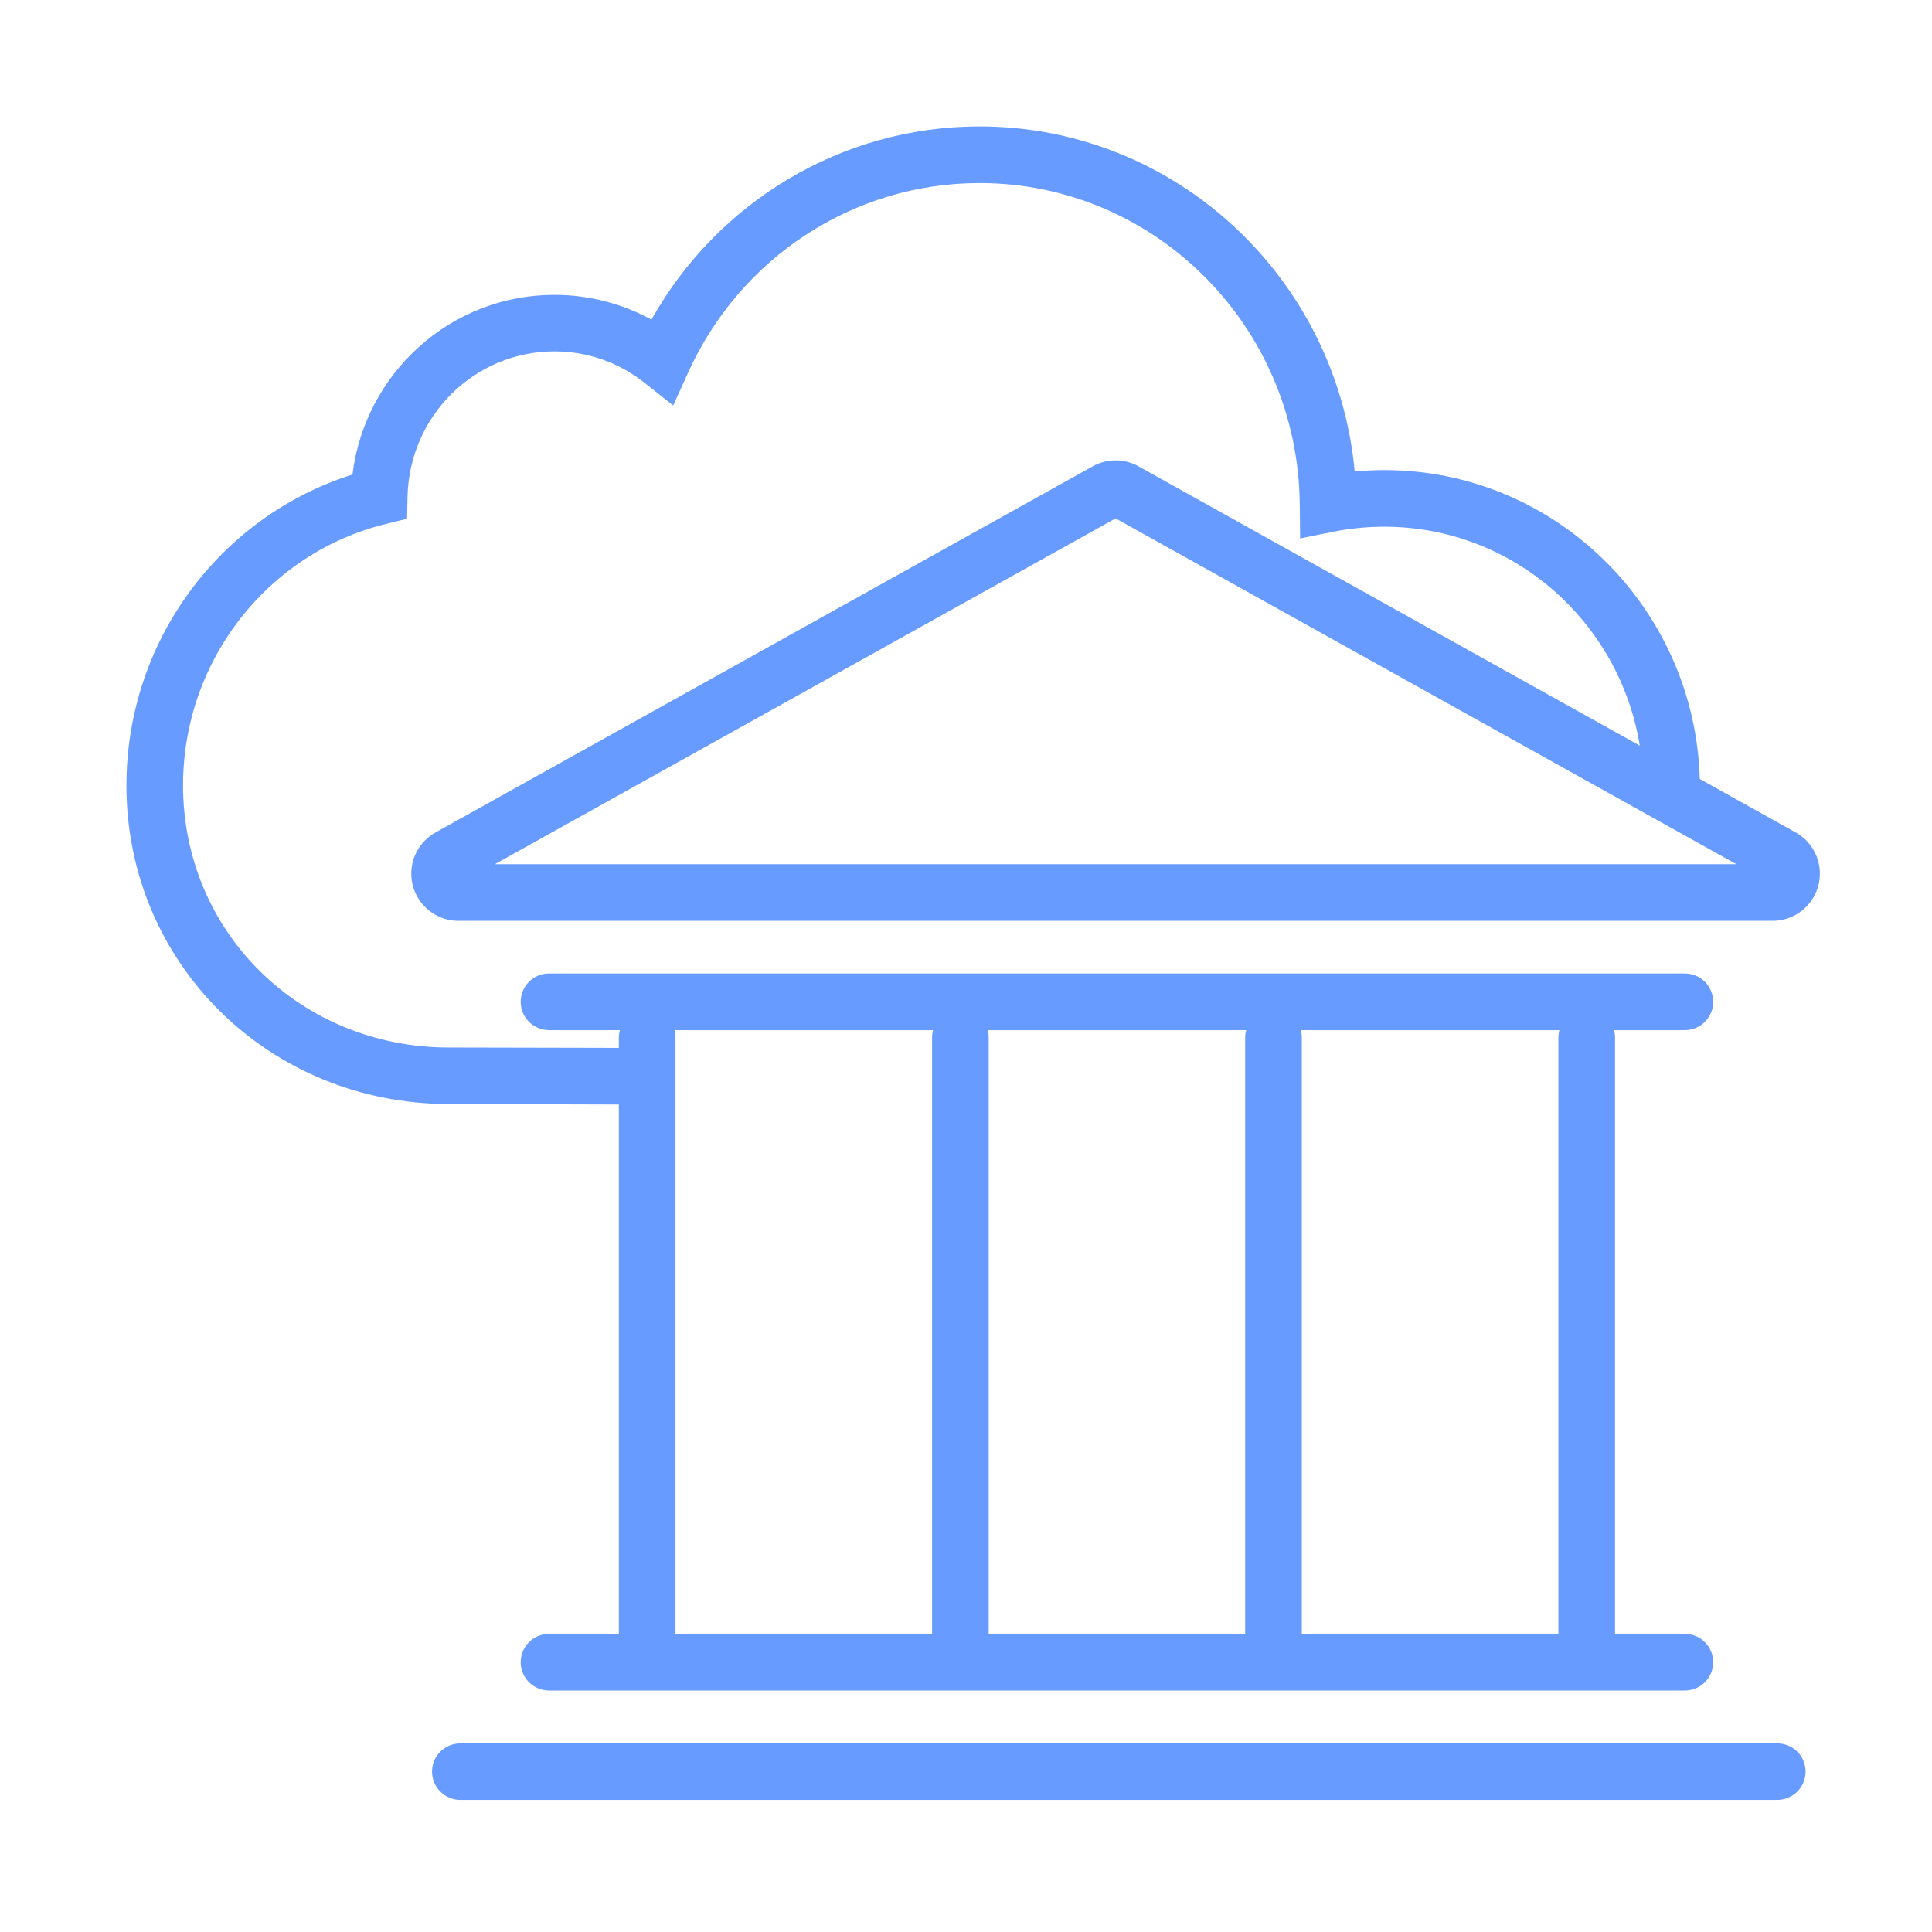
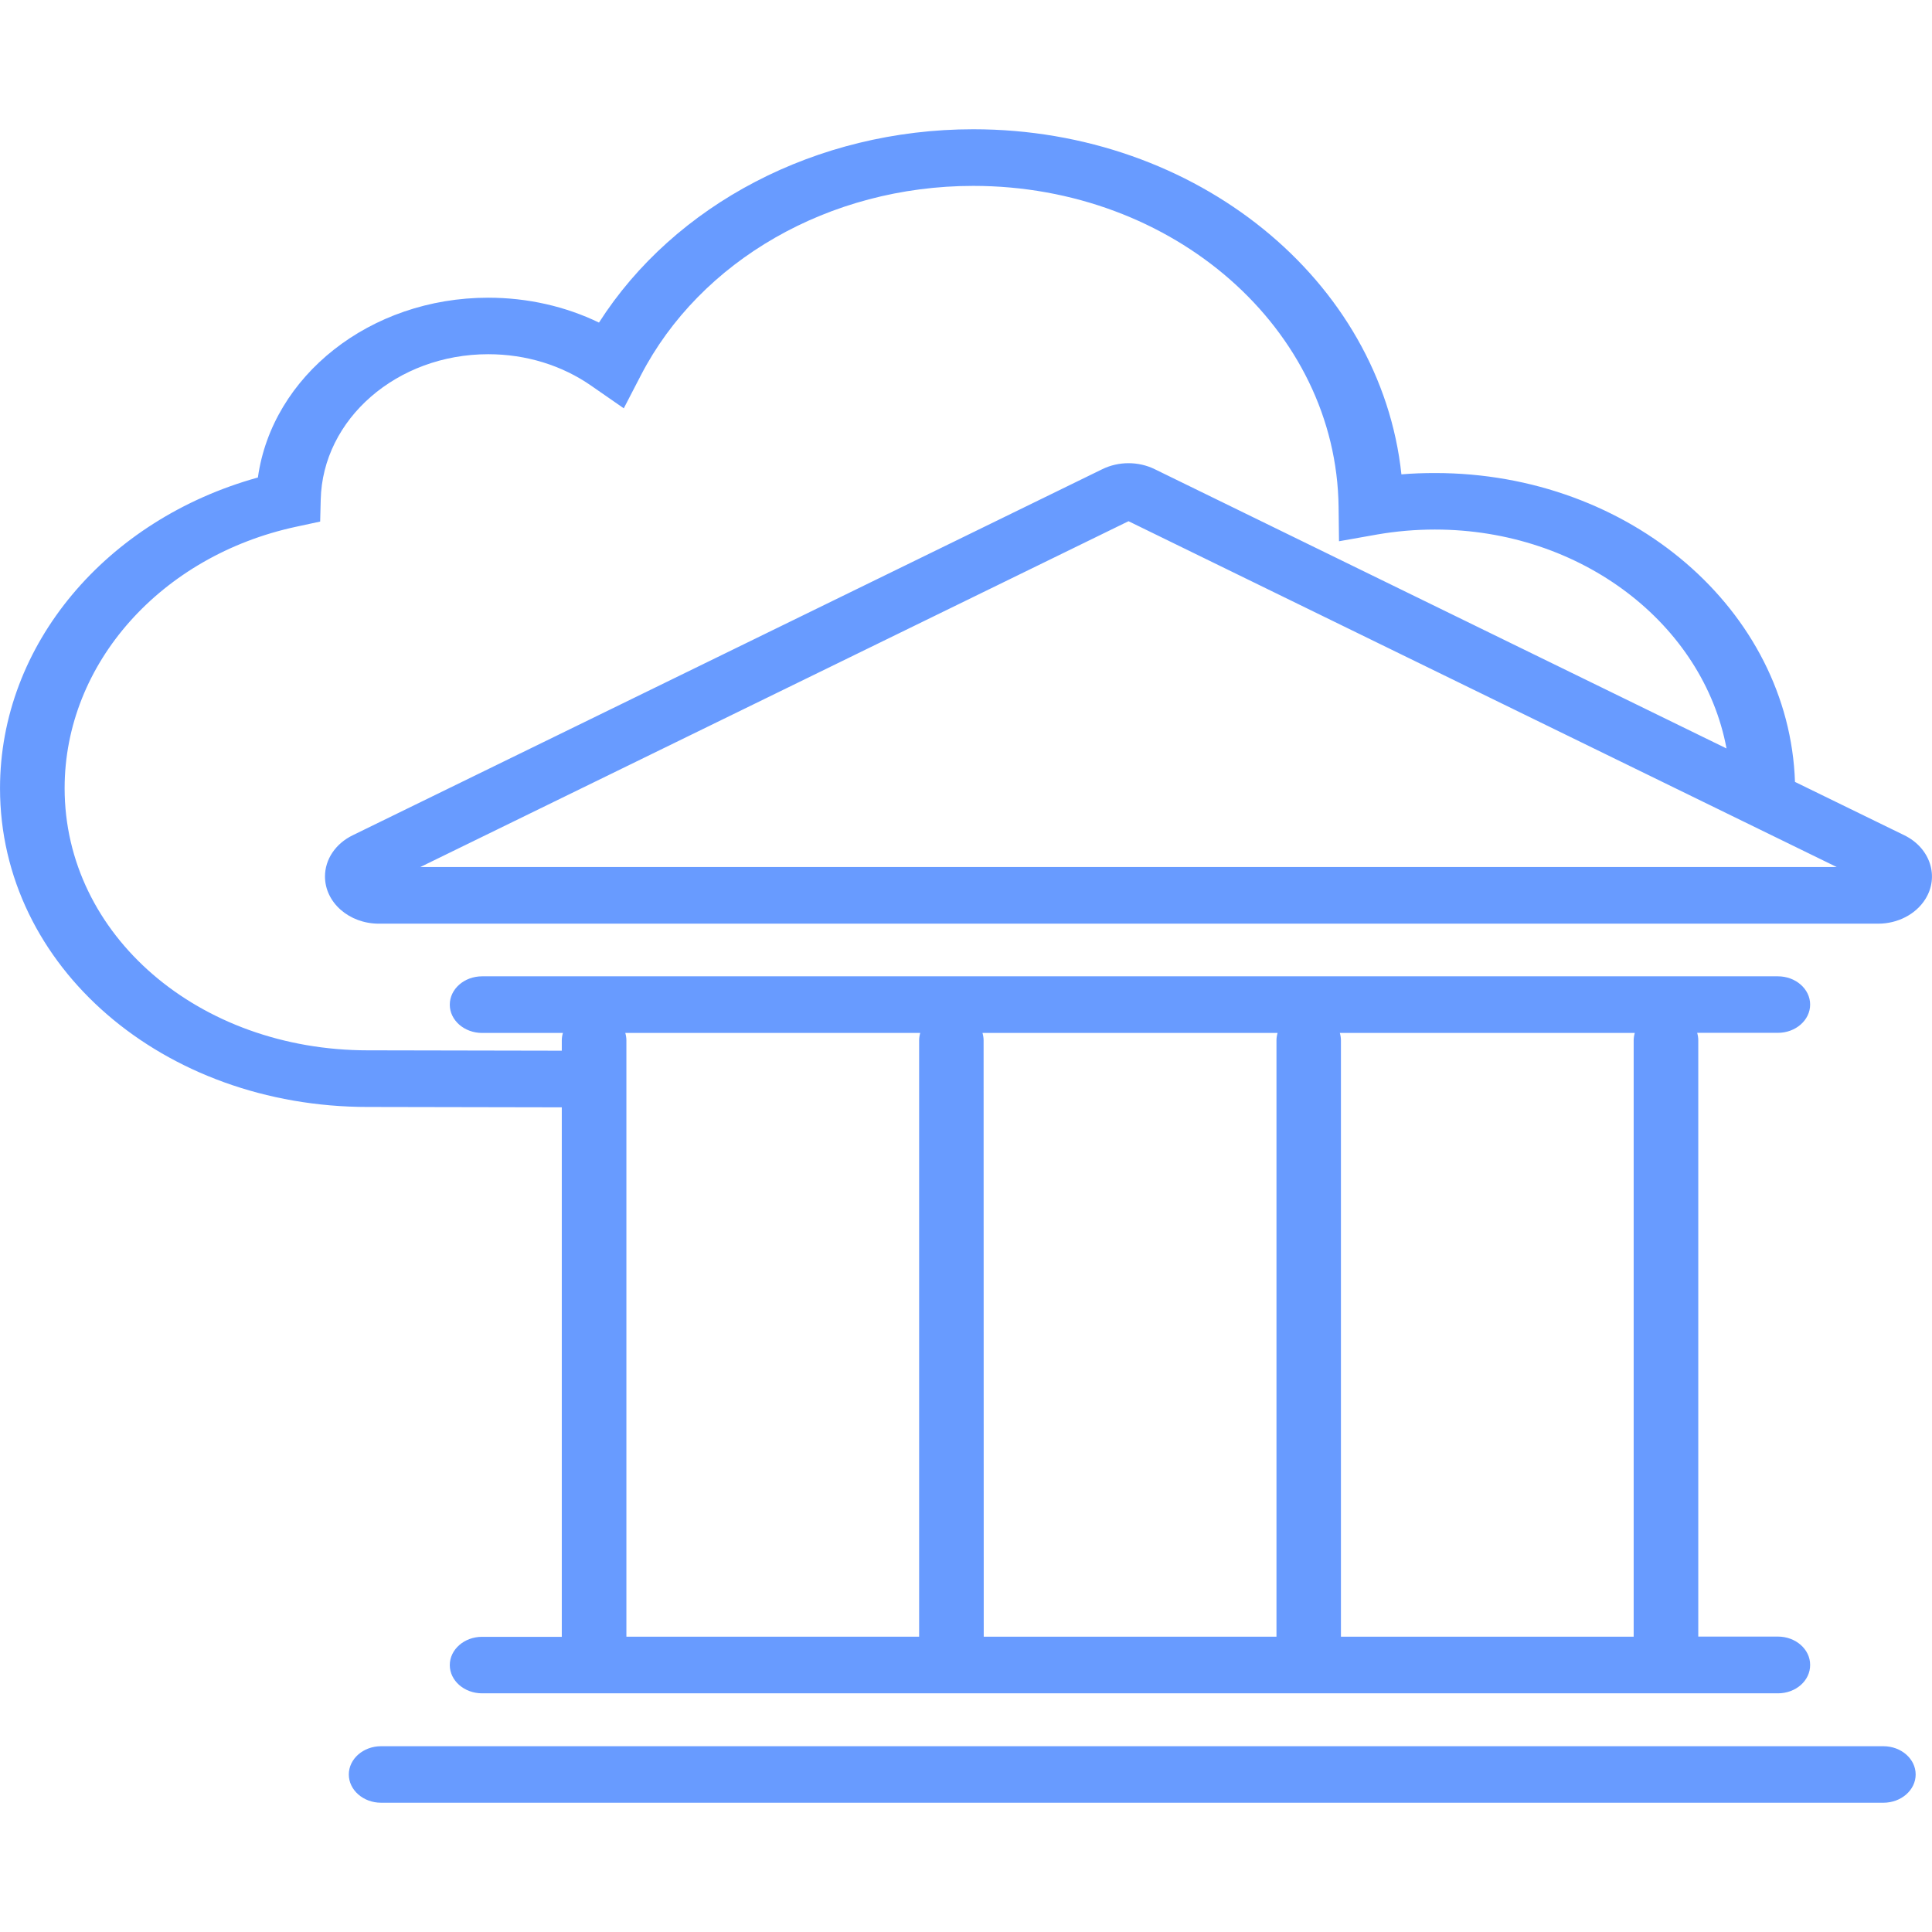
- <svg xmlns="http://www.w3.org/2000/svg" width="16px" height="16px" viewBox="0 0 16 16" version="1.1">
-   <defs />
-   <g id="cloudGov-16px" stroke="none" stroke-width="1" fill="none" fill-rule="evenodd">
-     <path d="M4.098,7.157 L14.38,7.157 L9.239,4.293 L4.098,7.157 Z M5.125,8.678 L5.125,8.593 C5.125,8.572 5.128,8.551 5.133,8.531 L4.547,8.531 C4.417,8.531 4.312,8.426 4.312,8.297 C4.312,8.167 4.417,8.062 4.547,8.062 L13.953,8.062 C14.083,8.062 14.188,8.167 14.188,8.297 C14.188,8.426 14.083,8.531 13.953,8.531 L13.367,8.531 C13.372,8.551 13.375,8.572 13.375,8.593 L13.375,13.531 L13.953,13.531 C14.083,13.531 14.188,13.636 14.188,13.766 C14.188,13.895 14.083,14 13.953,14 L4.547,14 C4.417,14 4.312,13.895 4.312,13.766 C4.312,13.636 4.417,13.531 4.547,13.531 L5.125,13.531 L5.125,9.147 C4.701,9.146 4.598,9.145 3.758,9.143 C3.721,9.143 3.721,9.143 3.718,9.143 C2.233,9.143 1.047,7.983 1.047,6.504 C1.047,5.313 1.818,4.278 2.919,3.93 C3.022,3.09 3.732,2.442 4.591,2.442 C4.877,2.442 5.152,2.514 5.395,2.647 C5.942,1.672 6.971,1.047 8.112,1.047 C9.735,1.047 11.07,2.301 11.219,3.904 C11.3,3.897 11.382,3.893 11.464,3.893 C12.881,3.893 14.035,5.032 14.077,6.451 L14.871,6.894 C15.06,6.999 15.127,7.237 15.022,7.425 C14.953,7.549 14.823,7.626 14.681,7.626 L3.797,7.626 C3.581,7.626 3.406,7.451 3.406,7.235 C3.406,7.094 3.483,6.963 3.607,6.894 L9.049,3.862 C9.167,3.796 9.311,3.796 9.429,3.862 L13.58,6.175 C13.412,5.146 12.528,4.362 11.464,4.362 C11.322,4.362 11.182,4.376 11.045,4.403 L10.767,4.459 L10.764,4.176 C10.749,2.702 9.566,1.516 8.112,1.516 C7.065,1.516 6.128,2.136 5.699,3.085 L5.575,3.358 L5.34,3.172 C5.128,3.003 4.867,2.91 4.591,2.91 C3.929,2.91 3.388,3.446 3.375,4.116 L3.371,4.296 L3.196,4.339 C2.218,4.579 1.516,5.47 1.516,6.504 C1.516,7.722 2.489,8.675 3.718,8.675 C3.746,8.675 3.753,8.675 3.761,8.675 L5.125,8.678 Z M12.906,13.531 L12.906,8.593 C12.906,8.572 12.909,8.551 12.914,8.531 L10.773,8.531 C10.778,8.551 10.781,8.572 10.781,8.593 L10.781,13.531 L12.906,13.531 Z M5.594,13.531 L7.719,13.531 L7.719,8.593 C7.719,8.572 7.722,8.551 7.727,8.531 L5.586,8.531 C5.591,8.551 5.594,8.572 5.594,8.593 L5.594,13.531 Z M8.188,13.531 L10.312,13.531 L10.312,8.593 C10.312,8.572 10.315,8.551 10.321,8.531 L8.179,8.531 C8.185,8.551 8.188,8.572 8.188,8.593 L8.188,13.531 Z M3.812,14.906 C3.683,14.906 3.578,14.801 3.578,14.672 C3.578,14.542 3.683,14.438 3.812,14.438 L14.719,14.438 C14.848,14.438 14.953,14.542 14.953,14.672 C14.953,14.801 14.848,14.906 14.719,14.906 L3.812,14.906 Z" id="Combined-Shape" fill="#689BFF" fill-rule="nonzero" />
+ <svg xmlns="http://www.w3.org/2000/svg" width="16px" height="16px" viewBox="0 0 16 16" version="1.1" id="svg10">
+   <defs id="defs6" />
+   <g id="cloudGov-16px" transform="matrix(1.14084,0,0,1,-1.194317,0.0234375)" style="fill:none;fill-rule:evenodd;stroke:none;stroke-width:1">
+     <path d="M 4.098,7.157 H 14.38 L 9.239,4.293 Z M 5.125,8.678 v -0.085 c 0,-0.021 0.003,-0.042 0.008,-0.062 H 4.547 C 4.417,8.531 4.312,8.426 4.312,8.297 4.312,8.167 4.417,8.062 4.547,8.062 h 9.406 c 0.129,0 0.234,0.105 0.234,0.234 0,0.129 -0.105,0.234 -0.234,0.234 h -0.586 c 0.005,0.02 0.008,0.04 0.008,0.062 v 4.938 h 0.578 c 0.129,0 0.234,0.105 0.234,0.234 C 14.188,13.895 14.083,14 13.953,14 H 4.547 C 4.417,14 4.312,13.895 4.312,13.766 c 0,-0.129 0.105,-0.234 0.234,-0.234 H 5.125 V 9.147 c -0.424,-0.001 -0.527,-0.001 -1.367,-0.003 -0.037,6.5e-6 -0.037,6.5e-6 -0.04,7.5e-6 -1.485,0 -2.671,-1.16 -2.671,-2.639 0,-1.191 0.772,-2.226 1.872,-2.574 0.103,-0.84 0.813,-1.489 1.672,-1.489 0.286,0 0.561,0.072 0.804,0.206 C 5.942,1.672 6.971,1.047 8.112,1.047 c 1.624,0 2.958,1.254 3.108,2.858 0.081,-0.008 0.162,-0.011 0.244,-0.011 1.418,0 2.571,1.139 2.613,2.558 l 0.794,0.442 c 0.188,0.105 0.256,0.343 0.151,0.531 -0.069,0.124 -0.2,0.201 -0.341,0.201 H 3.797 c -0.216,0 -0.391,-0.175 -0.391,-0.391 0,-0.142 0.077,-0.272 0.201,-0.341 L 9.049,3.862 c 0.118,-0.066 0.262,-0.066 0.38,0 l 4.151,2.313 c -0.169,-1.029 -1.053,-1.813 -2.117,-1.813 -0.142,0 -0.282,0.014 -0.419,0.041 L 10.767,4.459 10.764,4.176 C 10.749,2.702 9.566,1.516 8.112,1.516 c -1.047,0 -1.983,0.62 -2.413,1.569 L 5.575,3.358 5.34,3.172 C 5.128,3.003 4.867,2.91 4.591,2.91 c -0.662,0 -1.203,0.536 -1.216,1.206 l -0.004,0.18 -0.175,0.043 C 2.218,4.579 1.516,5.47 1.516,6.504 c 0,1.218 0.974,2.171 2.202,2.171 0.028,-6.46e-5 0.035,-6.46e-5 0.043,7e-7 z M 12.906,13.531 V 8.593 c 0,-0.021 0.003,-0.042 0.008,-0.062 h -2.141 c 0.005,0.02 0.008,0.04 0.008,0.062 V 13.531 Z m -7.312,0 h 2.125 V 8.593 c 0,-0.021 0.003,-0.042 0.008,-0.062 H 5.586 c 0.005,0.02 0.008,0.04 0.008,0.062 z m 2.594,0 h 2.125 V 8.593 c 0,-0.021 0.003,-0.042 0.008,-0.062 H 8.179 c 0.005,0.02 0.008,0.04 0.008,0.062 z m -4.375,1.375 c -0.129,0 -0.234,-0.105 -0.234,-0.234 0,-0.129 0.105,-0.234 0.234,-0.234 h 10.906 c 0.129,0 0.234,0.105 0.234,0.234 0,0.129 -0.105,0.234 -0.234,0.234 z" id="Combined-Shape" style="fill:#689bff;fill-rule:nonzero" />
  </g>
</svg>
